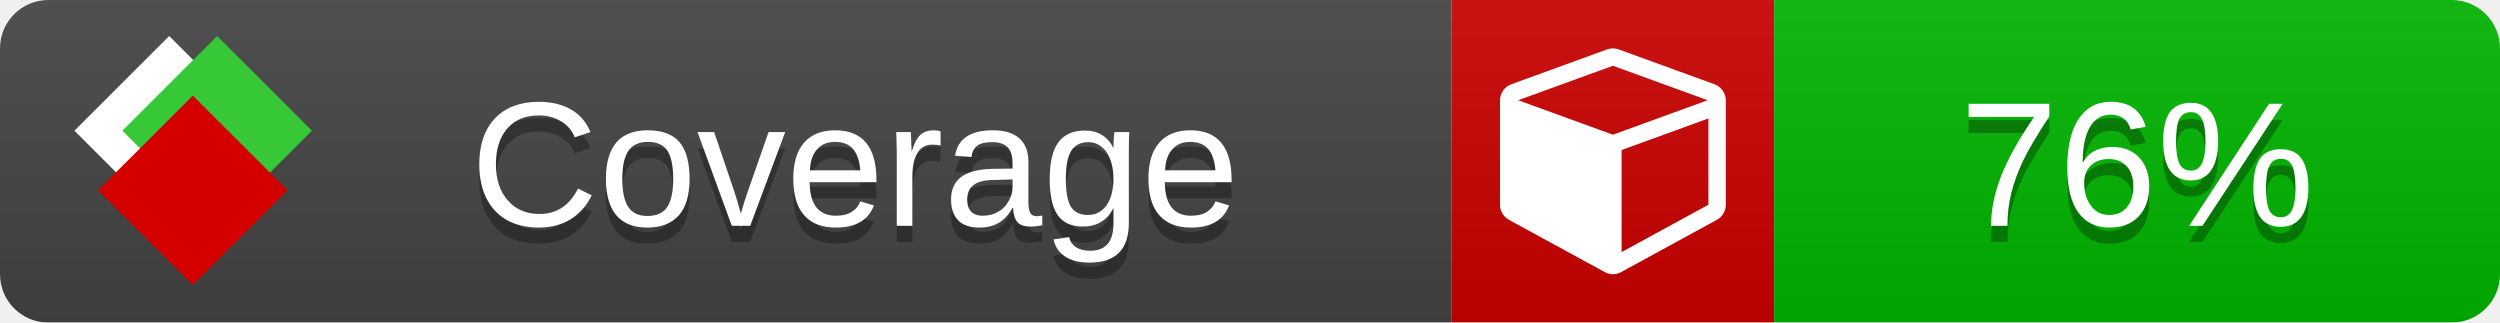
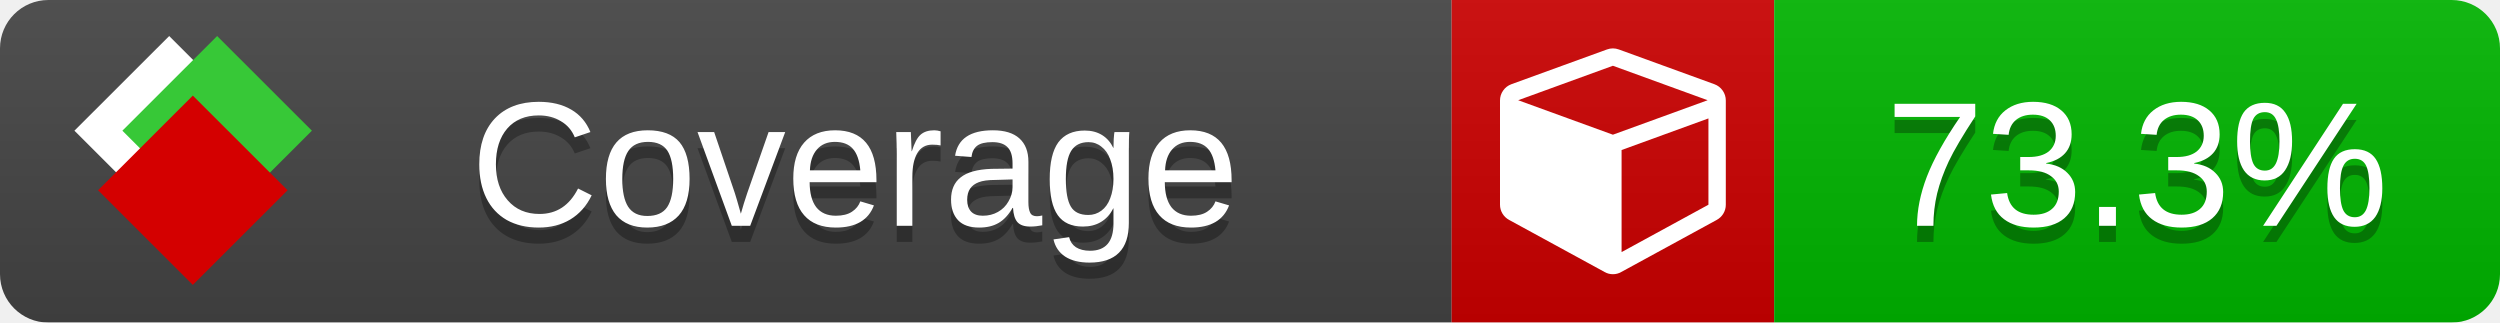
<svg xmlns="http://www.w3.org/2000/svg" xmlns:xlink="http://www.w3.org/1999/xlink" width="155" height="20">
  <style type="text/css">
          
            @keyframes fade1 {
                0% { visibility: visible; opacity: 1; }
               23% { visibility: visible; opacity: 1; }
               25% { visibility: hidden; opacity: 0; }
               48% { visibility: hidden; opacity: 0; }
               50% { visibility: hidden; opacity: 0; }
               73% { visibility: hidden; opacity: 0; }
               75% { visibility: hidden; opacity: 0; }
               98% { visibility: hidden; opacity: 0; }
              100% { visibility: visible; opacity: 1; }
            }
            @keyframes fade2 {
                0% { visibility: hidden; opacity: 0; }
               23% { visibility: hidden; opacity: 0; }
               25% { visibility: visible; opacity: 1; }
               48% { visibility: visible; opacity: 1; }
               50% { visibility: hidden; opacity: 0; }
               73% { visibility: hidden; opacity: 0; }
               75% { visibility: hidden; opacity: 0; }
               98% { visibility: hidden; opacity: 0; }
              100% { visibility: hidden; opacity: 0; }
            }
            @keyframes fade3 {
                0% { visibility: hidden; opacity: 0; }
               23% { visibility: hidden; opacity: 0; }
               25% { visibility: hidden; opacity: 0; }
               48% { visibility: hidden; opacity: 0; }
               50% { visibility: visible; opacity: 1; }
               73% { visibility: visible; opacity: 1; }
               75% { visibility: hidden; opacity: 0; }
               98% { visibility: hidden; opacity: 0; }
              100% { visibility: hidden; opacity: 0; }
            }
            @keyframes fade4 {
                0% { visibility: hidden; opacity: 0; }
               23% { visibility: hidden; opacity: 0; }
               25% { visibility: hidden; opacity: 0; }
               48% { visibility: hidden; opacity: 0; }
               50% { visibility: hidden; opacity: 0; }
               73% { visibility: hidden; opacity: 0; }
               75% { visibility: visible; opacity: 1; }
               98% { visibility: visible; opacity: 1; }
              100% { visibility: hidden; opacity: 0; }
            }
            .linecoverage {
                animation-duration: 15s;
                animation-name: fade1;
                animation-iteration-count: infinite;
            }
            .branchcoverage {
                animation-duration: 15s;
                animation-name: fade2;
                animation-iteration-count: infinite;
            }
            .methodcoverage {
                animation-duration: 15s;
                animation-name: fade3;
                animation-iteration-count: infinite;
            }
            .fullmethodcoverage {
                animation-duration: 15s;
                animation-name: fade4;
                animation-iteration-count: infinite;
            }
          
    </style>
  <defs>
    <linearGradient id="gradient" x2="0" y2="100%">
      <stop offset="0" stop-color="#bbb" stop-opacity=".1" />
      <stop offset="1" stop-opacity=".1" />
    </linearGradient>
    <linearGradient id="c">
      <stop offset="0" stop-color="#d40000" />
      <stop offset="1" stop-color="#ff2a2a" />
    </linearGradient>
    <linearGradient id="a">
      <stop offset="0" stop-color="#e0e0de" />
      <stop offset="1" stop-color="#fff" />
    </linearGradient>
    <linearGradient id="b">
      <stop offset="0" stop-color="#37c837" />
      <stop offset="1" stop-color="#217821" />
    </linearGradient>
    <linearGradient xlink:href="#a" id="e" x1="106.44" x2="69.96" y1="-11.96" y2="-46.84" gradientTransform="matrix(-.8426 -.00045 -.00045 -.8426 -94.27 -75.82)" gradientUnits="userSpaceOnUse" />
    <linearGradient xlink:href="#b" id="f" x1="56.19" x2="77.97" y1="-23.45" y2="10.62" gradientTransform="matrix(.8426 .00045 .00045 .8426 94.27 75.82)" gradientUnits="userSpaceOnUse" />
    <linearGradient xlink:href="#c" id="g" x1="79.98" x2="132.9" y1="10.79" y2="10.79" gradientTransform="matrix(.8426 .00045 .00045 .8426 94.27 75.82)" gradientUnits="userSpaceOnUse" />
    <mask id="mask">
      <rect width="155" height="20" rx="3" fill="#fff" />
    </mask>
    <g id="icon" transform="matrix(.04486 0 0 .04481 -.48 -.63)">
      <rect width="52.92" height="52.92" x="-109.72" y="-27.13" fill="url(#e)" transform="rotate(-135)" />
      <rect width="52.92" height="52.92" x="70.19" y="-39.18" fill="url(#f)" transform="rotate(45)" />
      <rect width="52.92" height="52.92" x="80.05" y="-15.74" fill="url(#g)" transform="rotate(45)" />
    </g>
  </defs>
  <g mask="url(#mask)">
    <rect x="0" y="0" width="90" height="20" fill="#444" />
    <rect x="90" y="0" width="20" height="20" fill="#c00" />
    <rect x="110" y="0" width="45" height="20" fill="#00B600" />
    <rect x="0" y="0" width="155" height="20" fill="url(#gradient)" />
  </g>
  <g>
    <path class="" fill="#fff" d="m 100.538,15.629 5.385,-2.936 v -5.351 l -5.385,1.96 z M 100,8.351 105.873,6.214 100,4.077 94.127,6.214 Z m 7,-2.12 v 6.462 q 0,0.294 -0.151,0.547 -0.151,0.252 -0.412,0.395 l -5.923,3.231 q -0.236,0.135 -0.513,0.135 -0.278,0 -0.513,-0.135 l -5.923,-3.231 Q 93.303,13.492 93.151,13.239 93,12.987 93,12.692 v -6.462 q 0,-0.337 0.194,-0.614 0.194,-0.278 0.513,-0.395 l 5.923,-2.154 q 0.185,-0.067 0.37,-0.067 0.185,0 0.37,0.067 l 5.923,2.154 q 0.32,0.118 0.513,0.395 Q 107,5.894 107,6.231 Z" />
  </g>
  <g fill="#fff" text-anchor="middle" font-family="Verdana,Arial,Geneva,sans-serif" font-size="11">
    <a xlink:href="https://github.com/danielpalme/ReportGenerator" target="_top">
      <use xlink:href="#icon" transform="translate(3,1) scale(3.5)" />
    </a>
    <text x="53" y="15" fill="#010101" fill-opacity=".3">Coverage</text>
    <text x="53" y="14" fill="#fff">Coverage</text>
-     <text class="" x="132.5" y="15" fill="#010101" fill-opacity=".3">76%</text>
-     <text class="" x="132.5" y="14">76%</text>
+     <text class="" x="132.5" y="15" fill="#010101" fill-opacity=".3">73.3%</text>
+     <text class="" x="132.5" y="14">73.3%</text>
  </g>
  <g>
    <rect class="" x="90" y="0" width="65" height="20" fill-opacity="0" />
  </g>
</svg>
